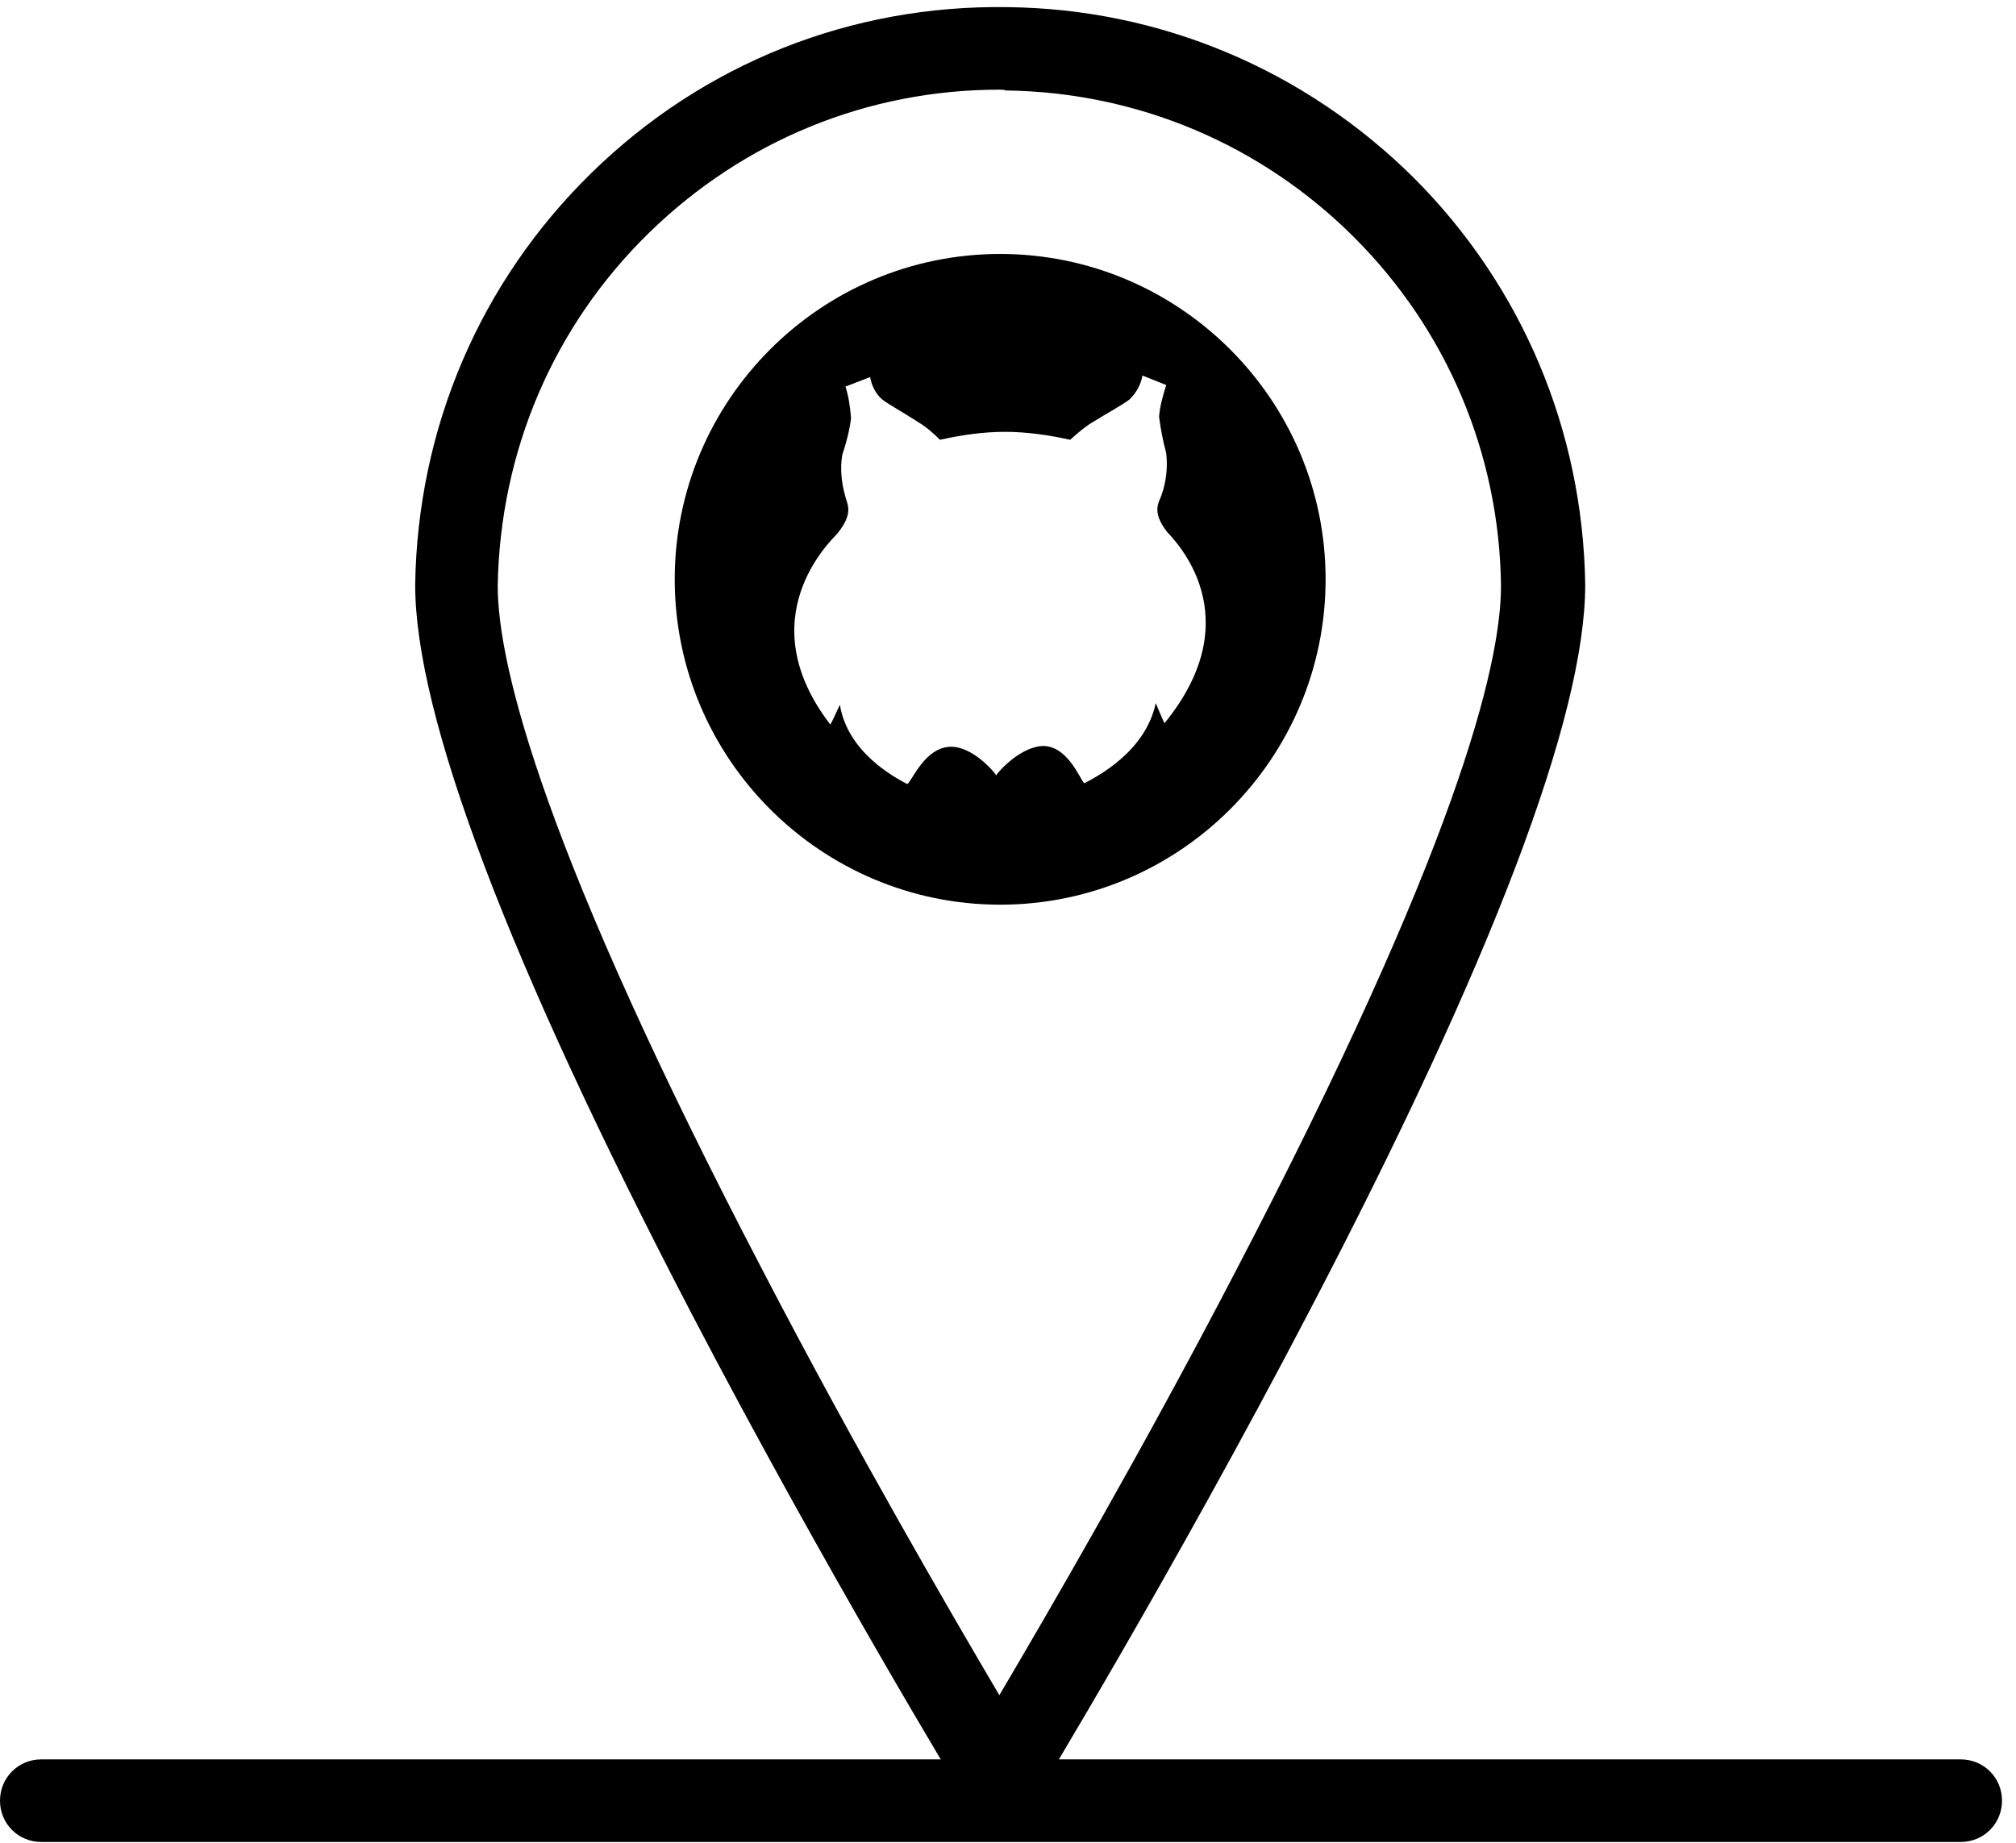
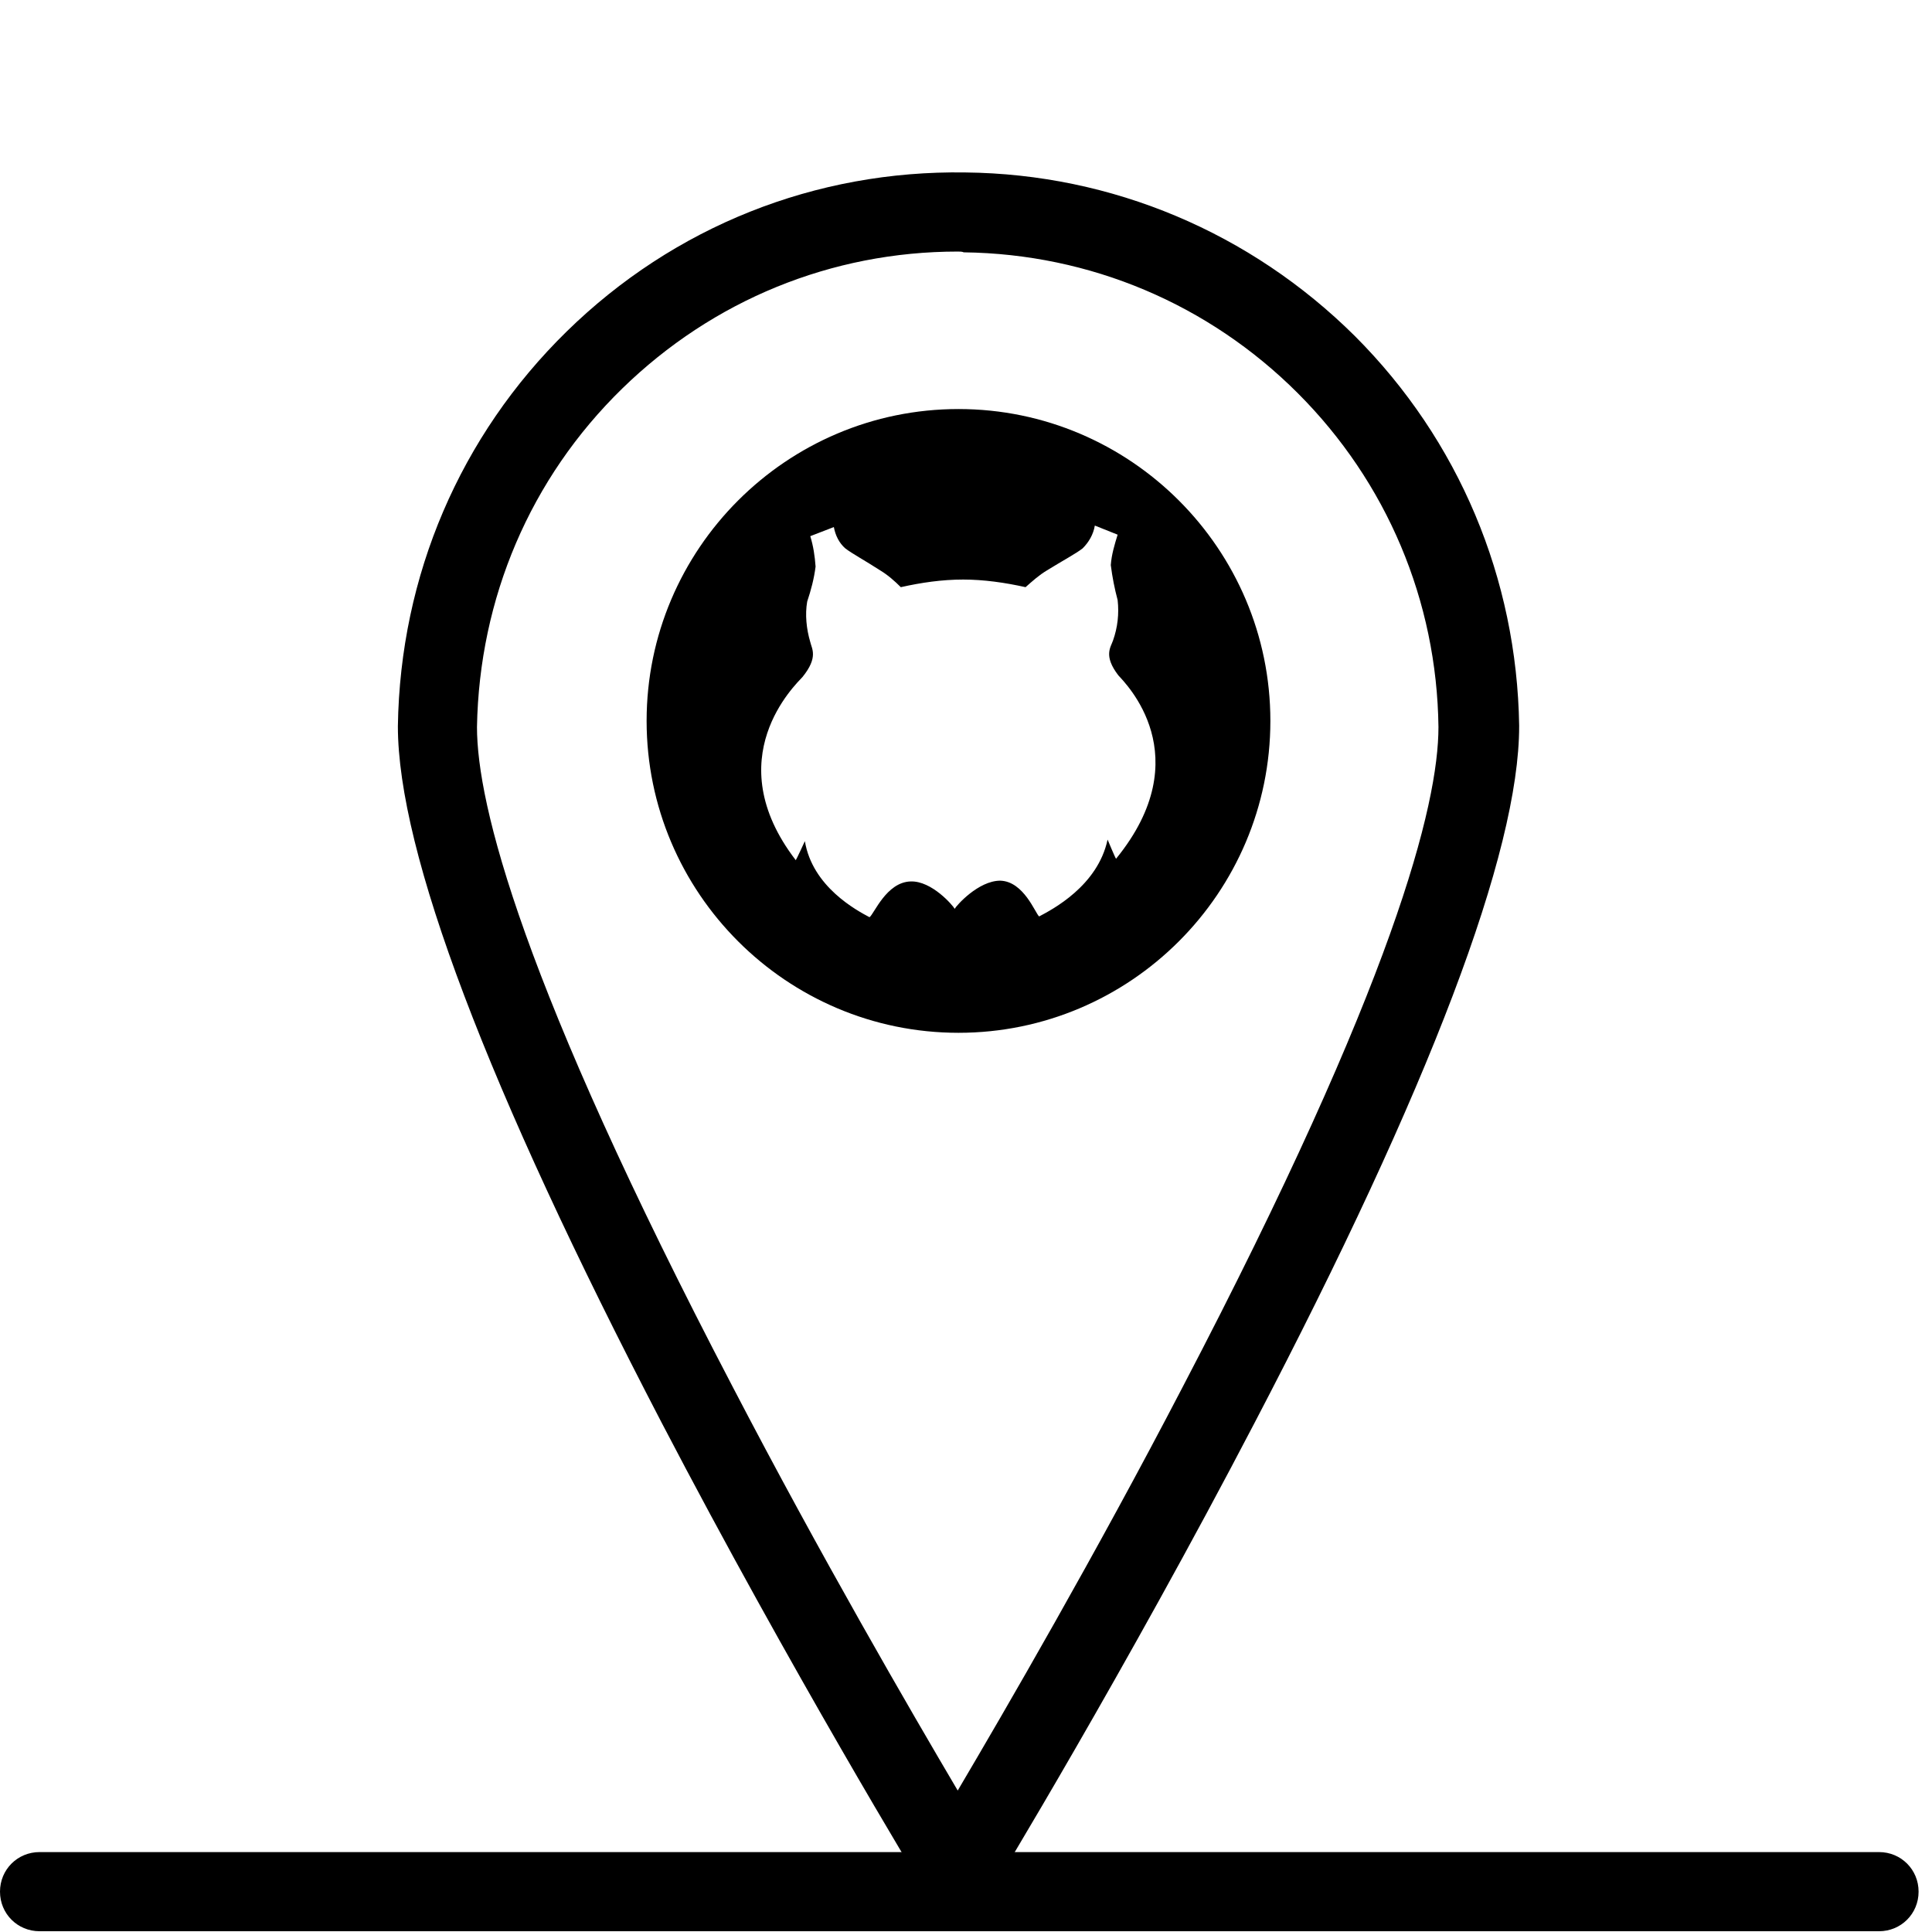
- <svg xmlns="http://www.w3.org/2000/svg" version="1.1" width="35" height="32" viewBox="0 0 35 32">
-   <path d="M17.351 31.559c0 0 0 0 0 0-0.248 0-0.482-0.138-0.62-0.345-0.028-0.041-2.398-3.941-4.741-8.434-3.17-6.091-4.782-10.35-4.782-12.624 0.041-2.729 1.13-5.264 3.059-7.152 1.943-1.902 4.506-2.922 7.221-2.88 2.66 0.028 5.168 1.089 7.056 2.963 1.888 1.888 2.935 4.396 2.977 7.056 0 0 0 0 0 0.014 0 2.274-1.612 6.532-4.796 12.624-2.343 4.493-4.713 8.393-4.741 8.434-0.152 0.221-0.386 0.345-0.634 0.345zM17.351 1.557c-2.288 0-4.438 0.882-6.078 2.481-1.668 1.626-2.591 3.804-2.632 6.133 0 1.392 0.799 4.617 4.63 11.948 1.599 3.073 3.225 5.871 4.079 7.318 0.854-1.447 2.481-4.245 4.079-7.318 3.831-7.332 4.63-10.543 4.63-11.948-0.028-2.288-0.937-4.438-2.55-6.050s-3.762-2.522-6.050-2.55c-0.028-0.014-0.069-0.014-0.11-0.014z" />
-   <path d="M34.040 31.986h-33.323c-0.4 0-0.717-0.317-0.717-0.717s0.317-0.717 0.717-0.717h33.323c0.4 0 0.717 0.317 0.717 0.717s-0.317 0.717-0.717 0.717z" />
-   <path d="M17.364 4.41c-3.115 0-5.65 2.536-5.65 5.65s2.536 5.65 5.65 5.65 5.65-2.536 5.65-5.65-2.536-5.65-5.65-5.65zM20.217 12.555c-0.014-0.014-0.152-0.345-0.152-0.345-0.179 0.841-1.006 1.268-1.24 1.392-0.069-0.055-0.276-0.634-0.703-0.648-0.4 0-0.799 0.455-0.827 0.51v0c-0.028-0.055-0.413-0.51-0.799-0.496-0.441 0.014-0.662 0.593-0.744 0.648-0.234-0.124-1.034-0.551-1.171-1.378 0 0-0.152 0.331-0.165 0.345-1.419-1.847 0-3.183 0.124-3.321 0.289-0.358 0.165-0.51 0.138-0.634-0.069-0.234-0.096-0.496-0.055-0.73 0.069-0.207 0.124-0.413 0.152-0.634-0.014-0.193-0.041-0.372-0.096-0.551l0.427-0.165c0.028 0.152 0.096 0.289 0.207 0.386 0.124 0.096 0.358 0.221 0.634 0.4 0.138 0.083 0.262 0.193 0.372 0.303 0.372-0.083 0.744-0.138 1.13-0.138v0c0.372 0 0.758 0.055 1.13 0.138 0.124-0.11 0.248-0.221 0.386-0.303 0.289-0.179 0.524-0.303 0.648-0.4 0.11-0.11 0.193-0.248 0.221-0.413l0.413 0.165c-0.055 0.179-0.11 0.358-0.124 0.551 0.028 0.221 0.069 0.427 0.124 0.634 0.028 0.248 0 0.496-0.083 0.73-0.041 0.124-0.179 0.276 0.096 0.634 0.124 0.138 1.475 1.461-0.041 3.321v0z" />
+ <svg xmlns="http://www.w3.org/2000/svg" version="1.1" width="32" height="32" viewBox="0 0 32 32">
+   <g transform="translate(0, 2.743) scale(0.914286)">
+     <path d="M17.351 31.559c0 0 0 0 0 0-0.248 0-0.482-0.138-0.62-0.345-0.028-0.041-2.398-3.941-4.741-8.434-3.17-6.091-4.782-10.35-4.782-12.624 0.041-2.729 1.13-5.264 3.059-7.152 1.943-1.902 4.506-2.922 7.221-2.88 2.66 0.028 5.168 1.089 7.056 2.963 1.888 1.888 2.935 4.396 2.977 7.056 0 0 0 0 0 0.014 0 2.274-1.612 6.532-4.796 12.624-2.343 4.493-4.713 8.393-4.741 8.434-0.152 0.221-0.386 0.345-0.634 0.345zM17.351 1.557c-2.288 0-4.438 0.882-6.078 2.481-1.668 1.626-2.591 3.804-2.632 6.133 0 1.392 0.799 4.617 4.63 11.948 1.599 3.073 3.225 5.871 4.079 7.318 0.854-1.447 2.481-4.245 4.079-7.318 3.831-7.332 4.63-10.543 4.63-11.948-0.028-2.288-0.937-4.438-2.55-6.050s-3.762-2.522-6.050-2.55c-0.028-0.014-0.069-0.014-0.11-0.014z" />
+     <path d="M34.040 31.986h-33.323c-0.4 0-0.717-0.317-0.717-0.717s0.317-0.717 0.717-0.717h33.323c0.4 0 0.717 0.317 0.717 0.717s-0.317 0.717-0.717 0.717z" />
+     <path d="M17.364 4.41c-3.115 0-5.65 2.536-5.65 5.65s2.536 5.65 5.65 5.65 5.65-2.536 5.65-5.65-2.536-5.65-5.65-5.65zM20.217 12.555c-0.014-0.014-0.152-0.345-0.152-0.345-0.179 0.841-1.006 1.268-1.24 1.392-0.069-0.055-0.276-0.634-0.703-0.648-0.4 0-0.799 0.455-0.827 0.51v0c-0.028-0.055-0.413-0.51-0.799-0.496-0.441 0.014-0.662 0.593-0.744 0.648-0.234-0.124-1.034-0.551-1.171-1.378 0 0-0.152 0.331-0.165 0.345-1.419-1.847 0-3.183 0.124-3.321 0.289-0.358 0.165-0.51 0.138-0.634-0.069-0.234-0.096-0.496-0.055-0.73 0.069-0.207 0.124-0.413 0.152-0.634-0.014-0.193-0.041-0.372-0.096-0.551l0.427-0.165c0.028 0.152 0.096 0.289 0.207 0.386 0.124 0.096 0.358 0.221 0.634 0.4 0.138 0.083 0.262 0.193 0.372 0.303 0.372-0.083 0.744-0.138 1.13-0.138v0c0.372 0 0.758 0.055 1.13 0.138 0.124-0.11 0.248-0.221 0.386-0.303 0.289-0.179 0.524-0.303 0.648-0.4 0.11-0.11 0.193-0.248 0.221-0.413l0.413 0.165c-0.055 0.179-0.11 0.358-0.124 0.551 0.028 0.221 0.069 0.427 0.124 0.634 0.028 0.248 0 0.496-0.083 0.73-0.041 0.124-0.179 0.276 0.096 0.634 0.124 0.138 1.475 1.461-0.041 3.321v0z" />
+   </g>
</svg>
